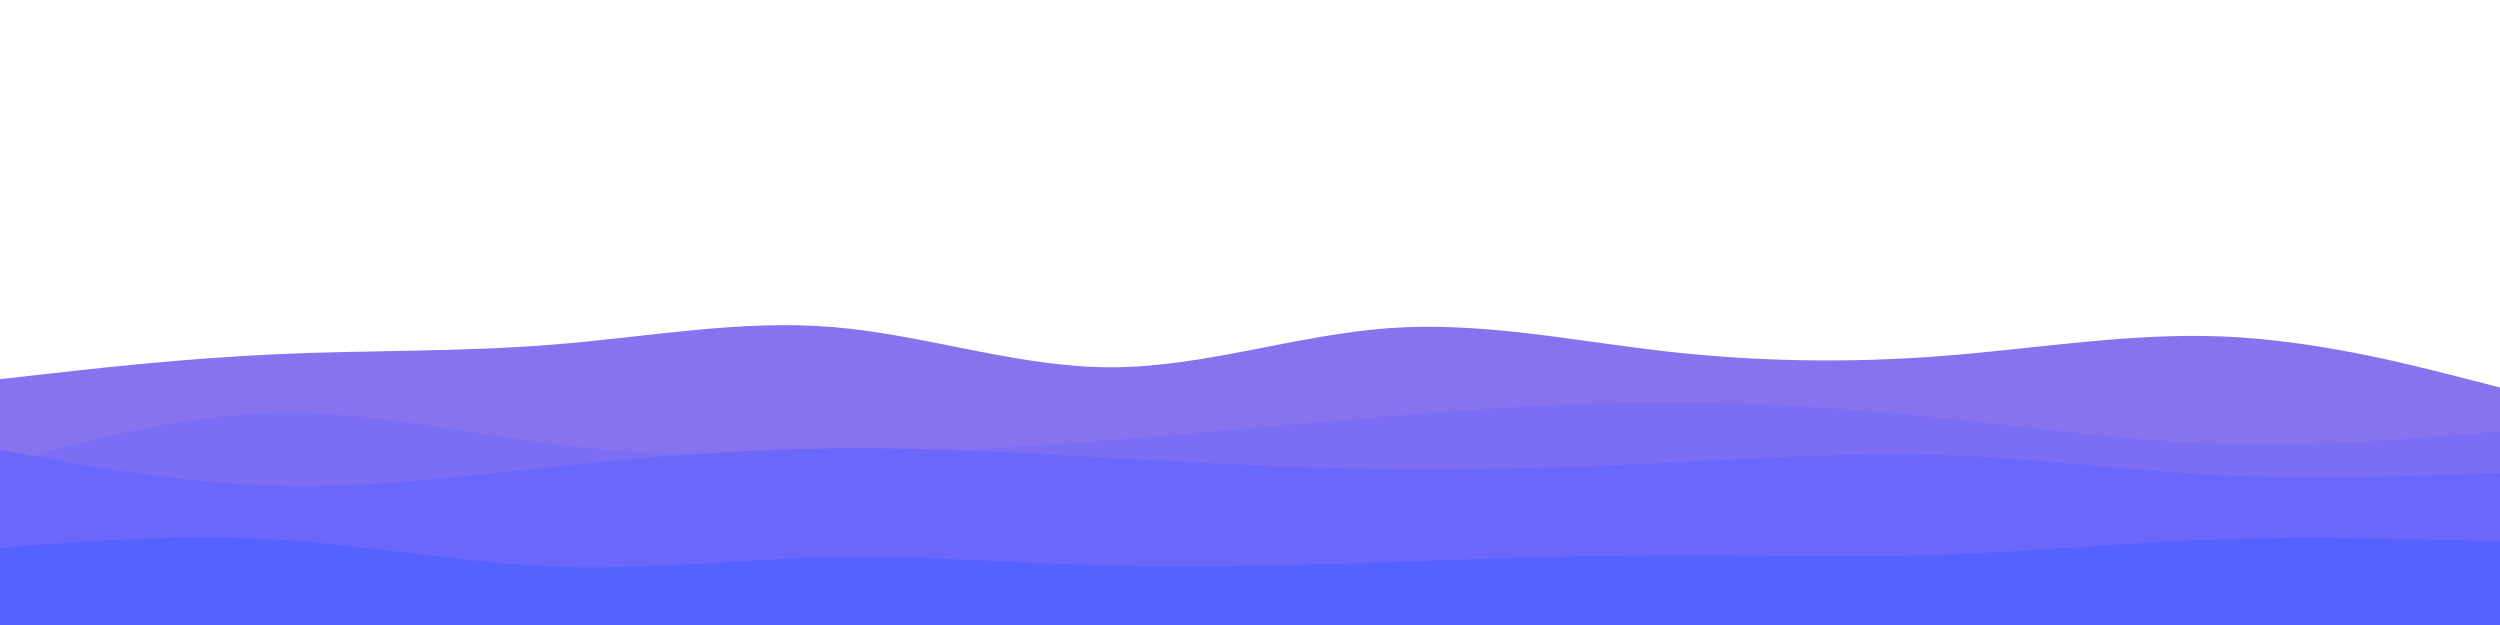
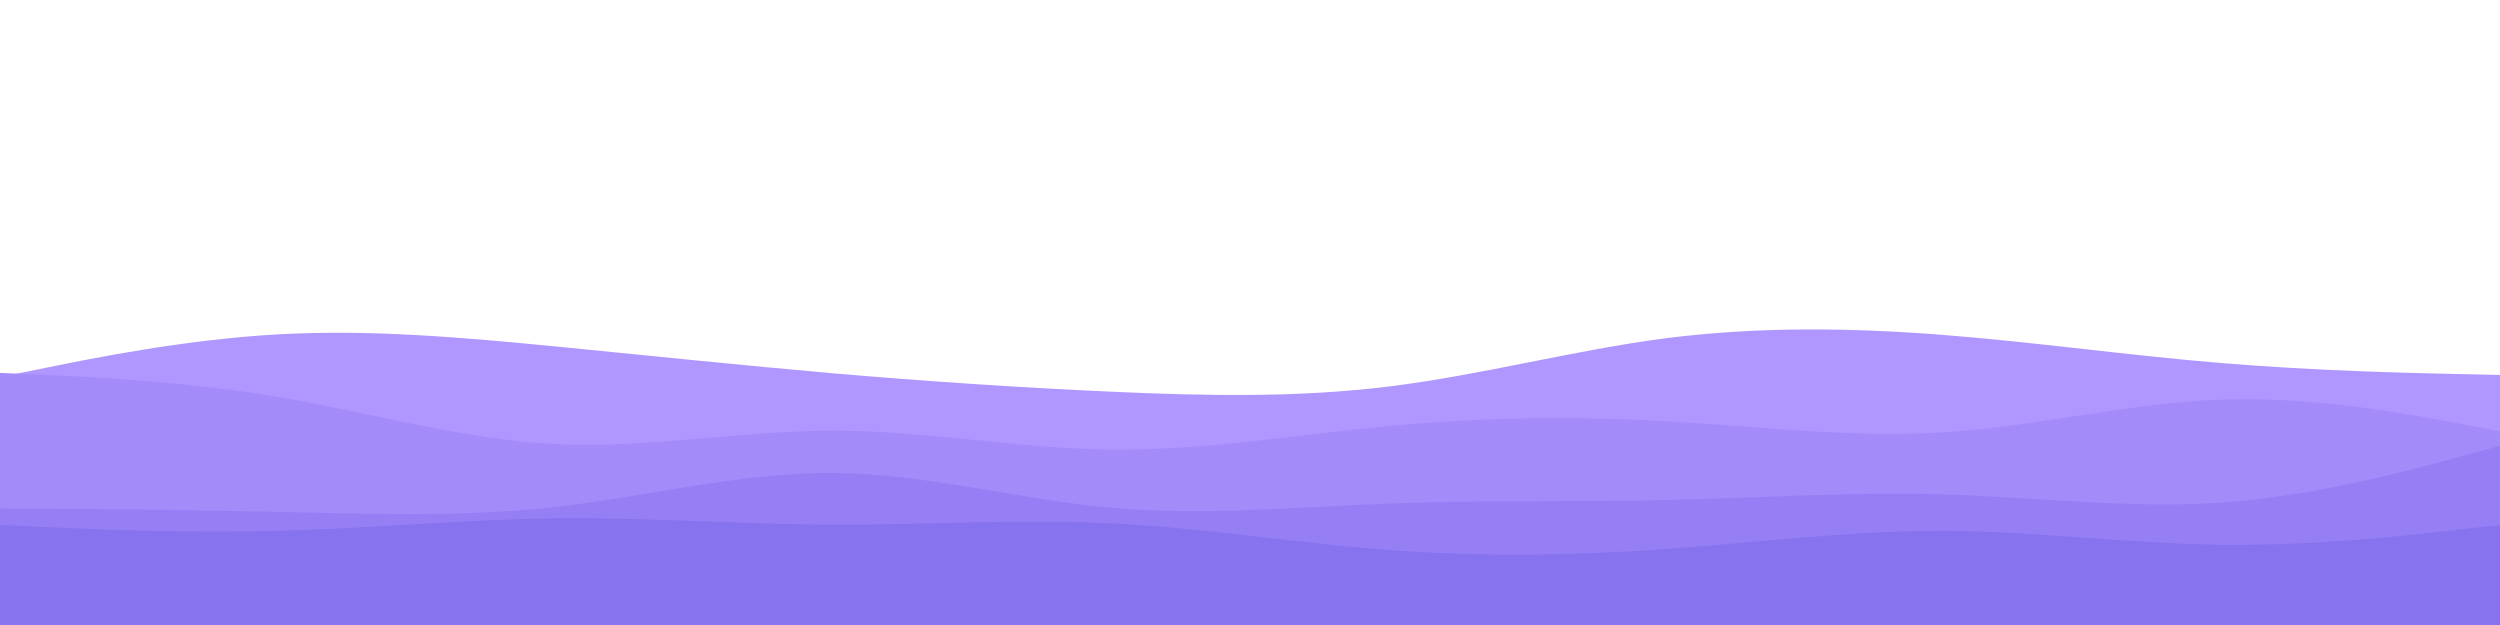
<svg xmlns="http://www.w3.org/2000/svg" id="visual" viewBox="0 0 1200 300" width="1200" height="300" version="1.1">
-   <path d="M0 182L22.2 179.5C44.3 177 88.7 172 133.2 170C177.7 168 222.3 169 266.8 165.3C311.3 161.7 355.7 153.3 400 157C444.3 160.7 488.7 176.3 533.2 176.3C577.7 176.3 622.3 160.7 666.8 157.5C711.3 154.3 755.7 163.7 800 168.7C844.3 173.7 888.7 174.3 933.2 170.8C977.7 167.3 1022.3 159.7 1066.8 161.5C1111.3 163.3 1155.7 174.7 1177.8 180.3L1200 186L1200 301L1177.8 301C1155.7 301 1111.3 301 1066.8 301C1022.3 301 977.7 301 933.2 301C888.7 301 844.3 301 800 301C755.7 301 711.3 301 666.8 301C622.3 301 577.7 301 533.2 301C488.7 301 444.3 301 400 301C355.7 301 311.3 301 266.8 301C222.3 301 177.7 301 133.2 301C88.7 301 44.3 301 22.2 301L0 301Z" fill="#8873ef" />
-   <path d="M0 223L22.2 217C44.3 211 88.7 199 133.2 198.2C177.7 197.3 222.3 207.7 266.8 213.2C311.3 218.7 355.7 219.3 400 218.3C444.3 217.3 488.7 214.7 533.2 211.2C577.7 207.7 622.3 203.3 666.8 199.7C711.3 196 755.7 193 800 193C844.3 193 888.7 196 933.2 200.7C977.7 205.3 1022.3 211.7 1066.8 213C1111.3 214.3 1155.7 210.7 1177.8 208.8L1200 207L1200 301L1177.8 301C1155.7 301 1111.3 301 1066.8 301C1022.3 301 977.7 301 933.2 301C888.7 301 844.3 301 800 301C755.7 301 711.3 301 666.8 301C622.3 301 577.7 301 533.2 301C488.7 301 444.3 301 400 301C355.7 301 311.3 301 266.8 301C222.3 301 177.7 301 133.2 301C88.7 301 44.3 301 22.2 301L0 301Z" fill="#7b6df4" />
-   <path d="M0 216L22.2 220C44.3 224 88.7 232 133.2 233.2C177.7 234.3 222.3 228.7 266.8 224C311.3 219.3 355.7 215.7 400 215.2C444.3 214.7 488.7 217.3 533.2 219.8C577.7 222.3 622.3 224.7 666.8 225.2C711.3 225.7 755.7 224.3 800 222.2C844.3 220 888.7 217 933.2 218.5C977.7 220 1022.3 226 1066.8 228.2C1111.3 230.3 1155.7 228.7 1177.8 227.8L1200 227L1200 301L1177.8 301C1155.7 301 1111.3 301 1066.8 301C1022.3 301 977.7 301 933.2 301C888.7 301 844.3 301 800 301C755.7 301 711.3 301 666.8 301C622.3 301 577.7 301 533.2 301C488.7 301 444.3 301 400 301C355.7 301 311.3 301 266.8 301C222.3 301 177.7 301 133.2 301C88.7 301 44.3 301 22.2 301L0 301Z" fill="#6a67fa" />
-   <path d="M0 263L22.2 261.3C44.3 259.7 88.7 256.3 133.2 259C177.7 261.7 222.3 270.3 266.8 272C311.3 273.7 355.7 268.3 400 267.5C444.3 266.7 488.7 270.3 533.2 271.5C577.7 272.7 622.3 271.3 666.8 269.8C711.3 268.3 755.7 266.7 800 266.5C844.3 266.3 888.7 267.7 933.2 266.2C977.7 264.7 1022.3 260.3 1066.8 258.8C1111.3 257.3 1155.7 258.7 1177.8 259.3L1200 260L1200 301L1177.8 301C1155.7 301 1111.3 301 1066.8 301C1022.3 301 977.7 301 933.2 301C888.7 301 844.3 301 800 301C755.7 301 711.3 301 666.8 301C622.3 301 577.7 301 533.2 301C488.7 301 444.3 301 400 301C355.7 301 311.3 301 266.8 301C222.3 301 177.7 301 133.2 301C88.7 301 44.3 301 22.2 301L0 301Z" fill="#5562ff" />
+   <path d="M0 181L22.2 176.5C44.3 172 88.7 163 133.2 160.5C177.7 158 222.3 162 266.8 166.3C311.3 170.7 355.7 175.3 400 179.2C444.3 183 488.7 186 533.2 188C577.7 190 622.3 191 666.8 185.5C711.3 180 755.7 168 800 162.3C844.3 156.7 888.7 157.3 933.2 160.8C977.7 164.3 1022.3 170.7 1066.8 174.3C1111.3 178 1155.7 179 1177.8 179.5L1200 180L1200 301L1177.8 301C1155.7 301 1111.3 301 1066.8 301C1022.3 301 977.7 301 933.2 301C888.7 301 844.3 301 800 301C755.7 301 711.3 301 666.8 301C622.3 301 577.7 301 533.2 301C488.7 301 444.3 301 400 301C355.7 301 311.3 301 266.8 301C222.3 301 177.7 301 133.2 301C88.7 301 44.3 301 22.2 301L0 301Z" fill="#b097ff" />
+   <path d="M0 179L22.2 180C44.3 181 88.7 183 133.2 190.5C177.7 198 222.3 211 266.8 213.2C311.3 215.3 355.7 206.7 400 206.7C444.3 206.7 488.7 215.3 533.2 215.8C577.7 216.3 622.3 208.7 666.8 204.5C711.3 200.3 755.7 199.7 800 202.2C844.3 204.7 888.7 210.3 933.2 207.5C977.7 204.7 1022.3 193.3 1066.8 191.8C1111.3 190.3 1155.7 198.7 1177.8 202.8L1200 207L1200 301L1177.8 301C1155.7 301 1111.3 301 1066.8 301C1022.3 301 977.7 301 933.2 301C888.7 301 844.3 301 800 301C755.7 301 711.3 301 666.8 301C622.3 301 577.7 301 533.2 301C488.7 301 444.3 301 400 301C355.7 301 311.3 301 266.8 301C222.3 301 177.7 301 133.2 301C88.7 301 44.3 301 22.2 301L0 301Z" fill="#a38bfa" />
+   <path d="M0 244L22.2 244.2C44.3 244.3 88.7 244.7 133.2 245.7C177.7 246.7 222.3 248.3 266.8 243.3C311.3 238.3 355.7 226.7 400 227C444.3 227.3 488.7 239.7 533.2 243.7C577.7 247.7 622.3 243.3 666.8 241.7C711.3 240 755.7 241 800 240C844.3 239 888.7 236 933.2 237.3C977.7 238.7 1022.3 244.3 1066.8 241.2C1111.3 238 1155.7 226 1177.8 220L1200 214L1200 301L1177.8 301C1155.7 301 1111.3 301 1066.8 301C1022.3 301 977.7 301 933.2 301C888.7 301 844.3 301 800 301C755.7 301 711.3 301 666.8 301C622.3 301 577.7 301 533.2 301C488.7 301 444.3 301 400 301C355.7 301 311.3 301 266.8 301C222.3 301 177.7 301 133.2 301C88.7 301 44.3 301 22.2 301L0 301Z" fill="#967ff4" />
+   <path d="M0 252L22.2 253C44.3 254 88.7 256 133.2 254.8C177.7 253.7 222.3 249.3 266.8 248.8C311.3 248.3 355.7 251.7 400 251.8C444.3 252 488.7 249 533.2 251.2C577.7 253.3 622.3 260.7 666.8 264C711.3 267.3 755.7 266.7 800 263.5C844.3 260.3 888.7 254.7 933.2 254.8C977.7 255 1022.3 261 1066.8 261.5C1111.3 262 1155.7 257 1177.8 254.5L1200 252L1200 301L1177.8 301C1155.7 301 1111.3 301 1066.8 301C1022.3 301 977.7 301 933.2 301C888.7 301 844.3 301 800 301C755.7 301 711.3 301 666.8 301C622.3 301 577.7 301 533.2 301C488.7 301 444.3 301 400 301C355.7 301 311.3 301 266.8 301C222.3 301 177.7 301 133.2 301C88.7 301 44.3 301 22.2 301L0 301Z" fill="#8873ef" />
</svg>
